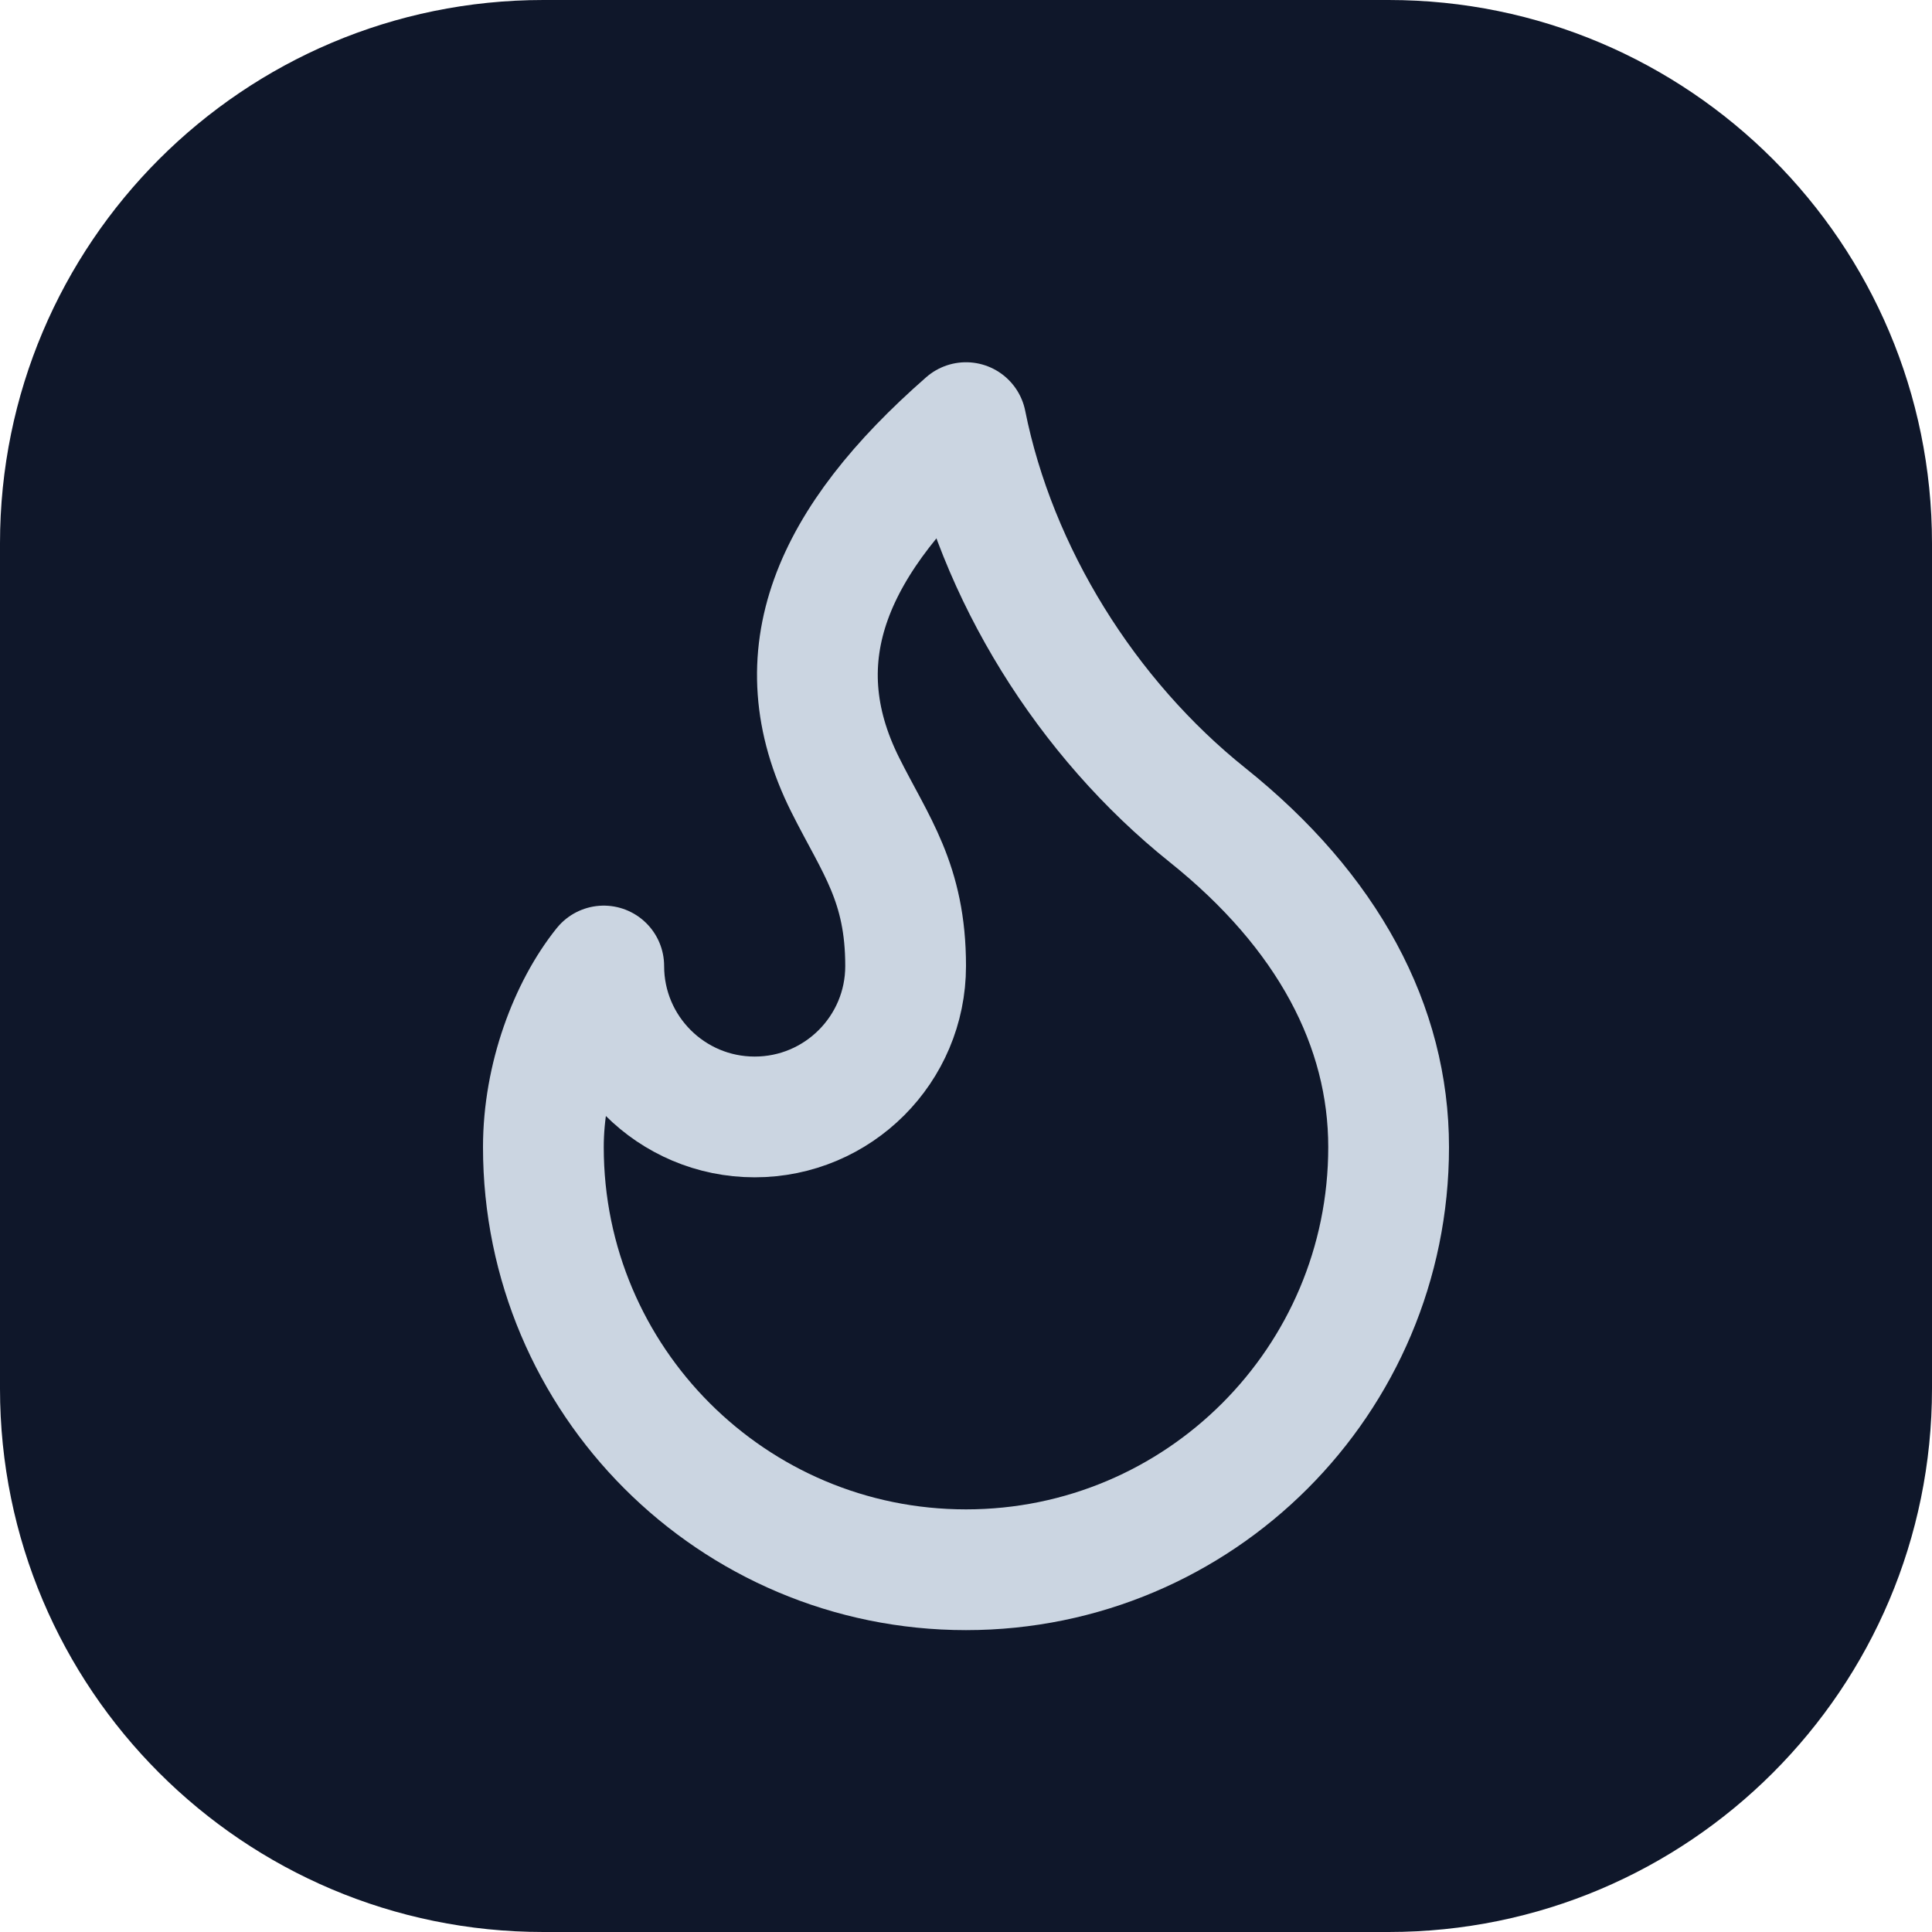
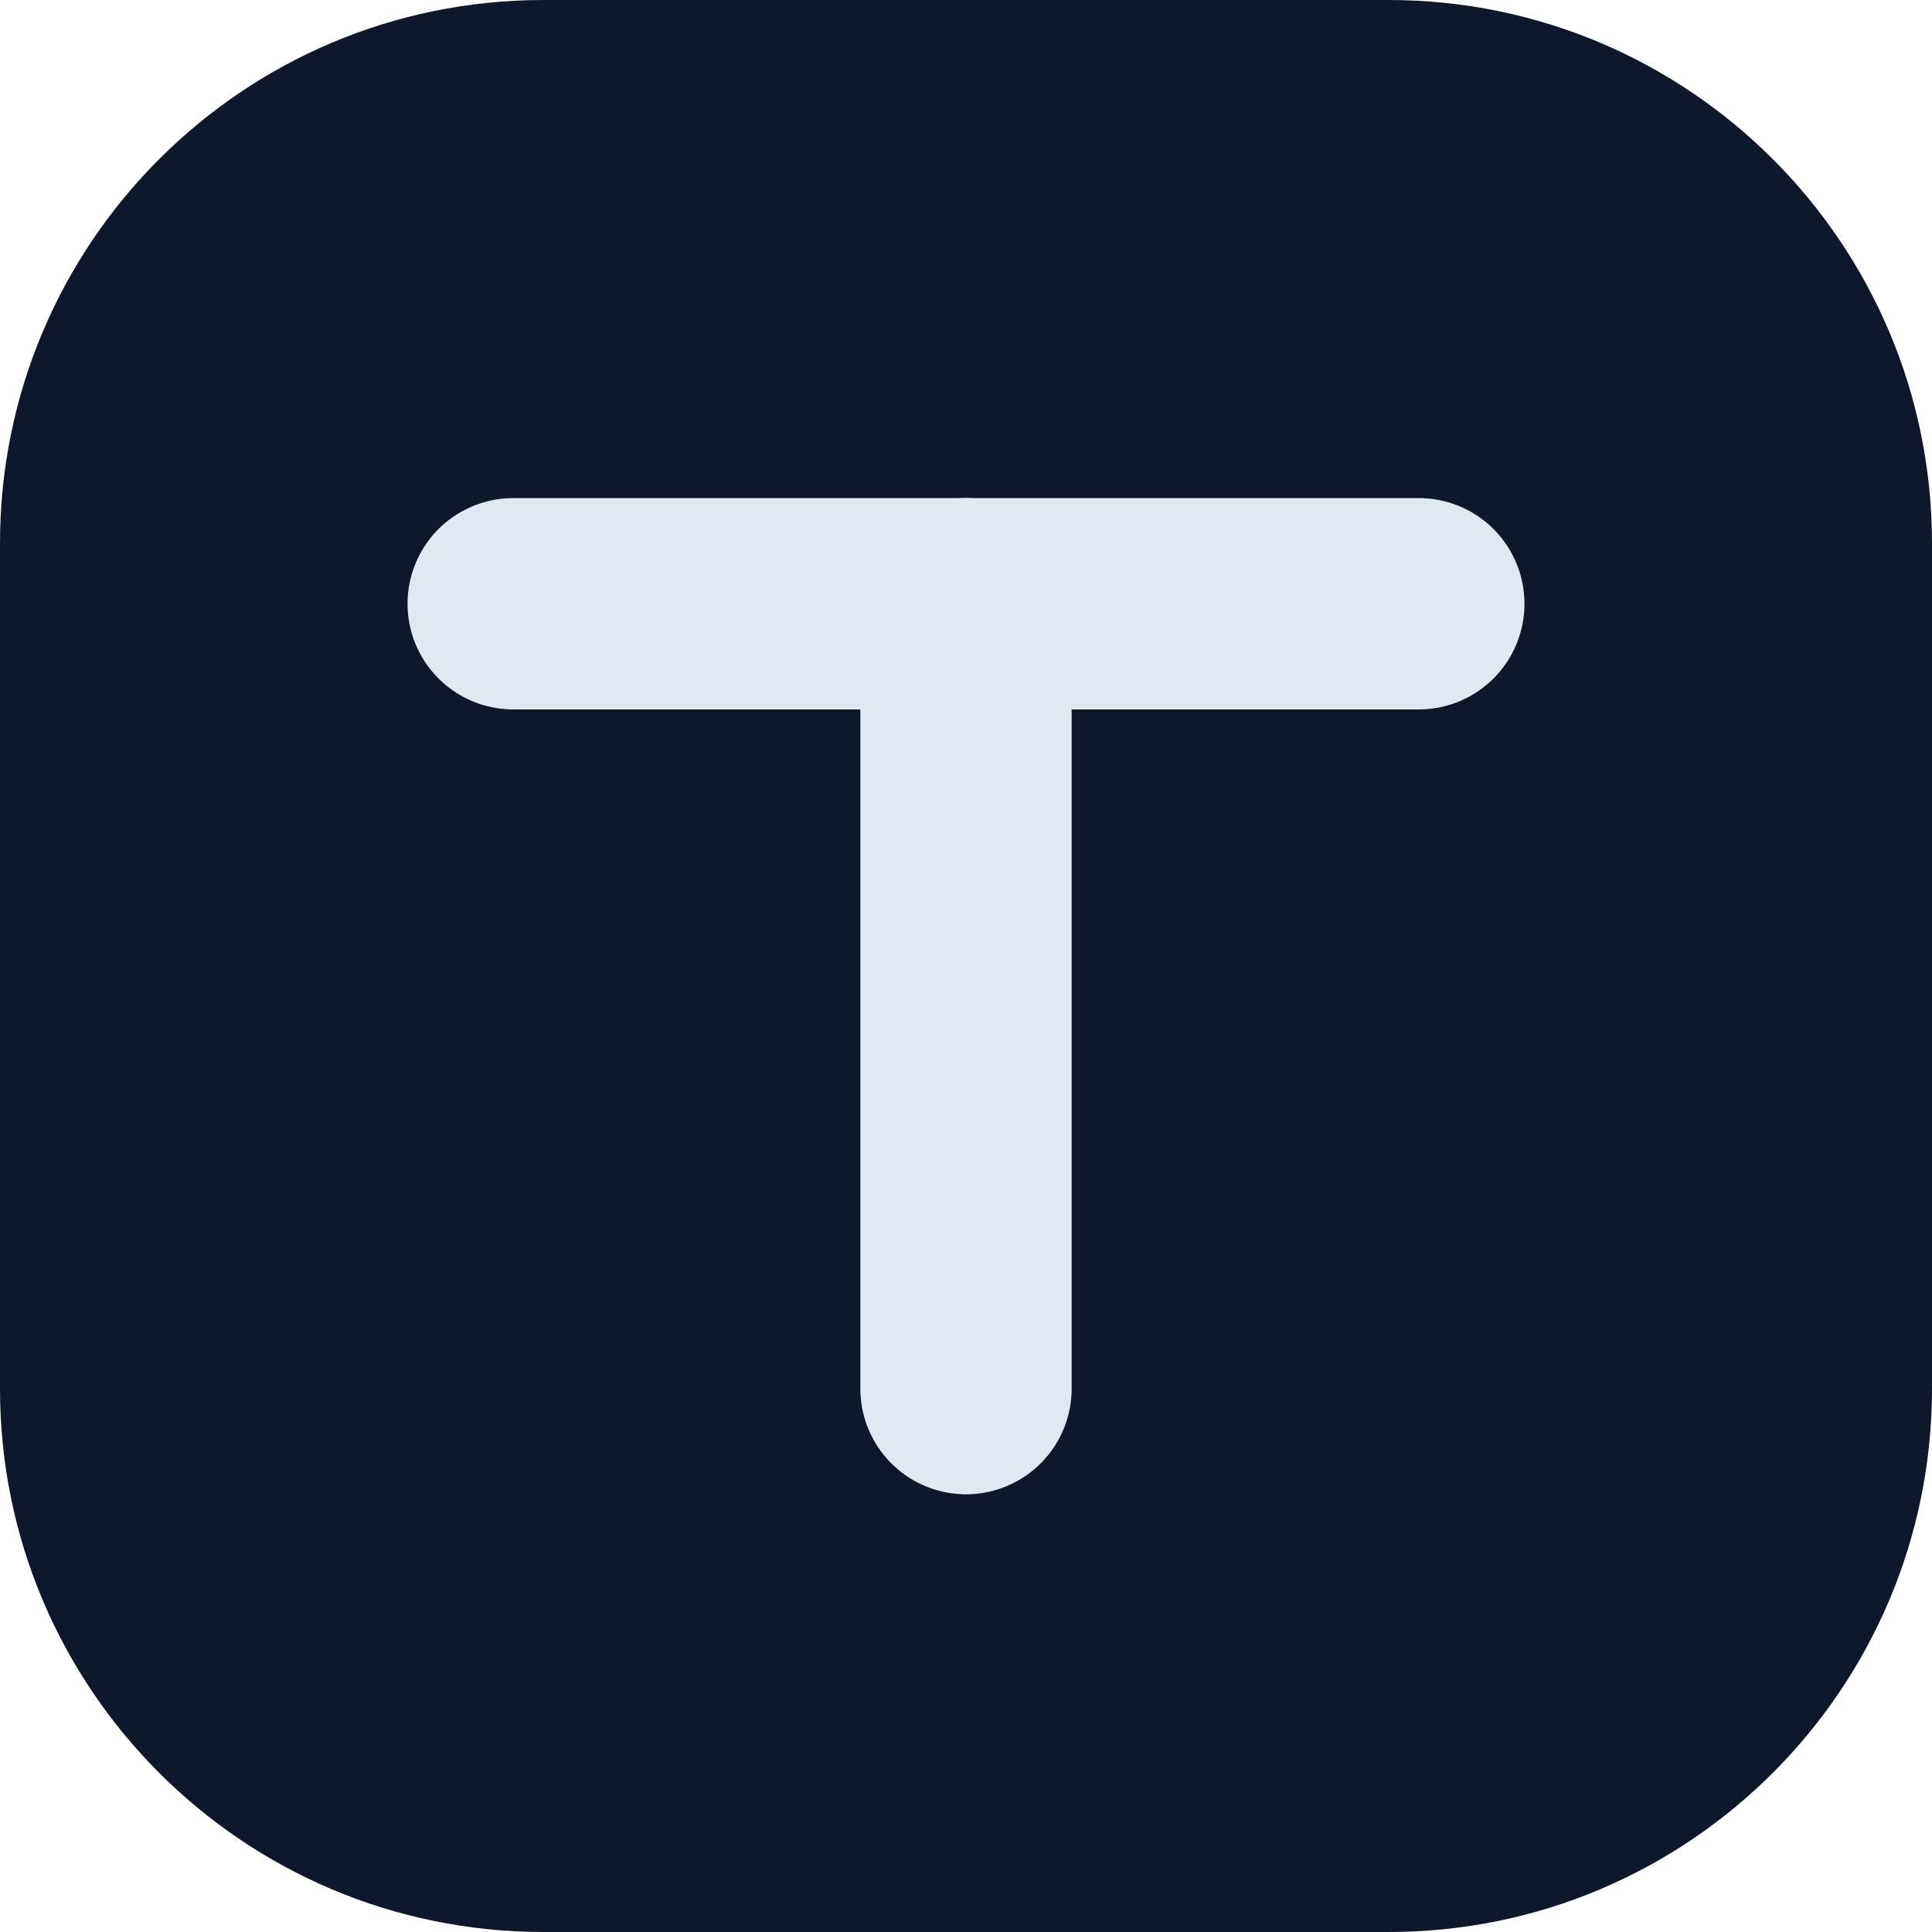
- <svg xmlns="http://www.w3.org/2000/svg" width="32" height="32" viewBox="0 0 32 32" fill="none" role="img" aria-label="Tilza flame on slate">
+ <svg xmlns="http://www.w3.org/2000/svg" width="32" height="32" viewBox="0 0 32 32" fill="none" role="img" aria-label="Tilza">
  <rect width="32" height="32" rx="9" fill="#0f172a" />
-   <g transform="translate(4 4)">
-     <path d="M8.5 14.5A2.5 2.5 0 0 0 11 12c0-1.38-.5-2-1-3-1.072-2.143-.224-4.054 2-6 .5 2.5 2 4.9 4 6.5 2 1.6 3 3.5 3 5.5a7 7 0 1 1-14 0c0-1.153.433-2.294 1-3a2.5 2.5 0 0 0 2.5 2.5z" stroke="#cbd5e1" stroke-width="2" stroke-linecap="round" stroke-linejoin="round" />
-   </g>
+   <path d="M8.5 10h15" stroke="#e2e8f0" stroke-width="3.5" stroke-linecap="round" />
+   <path d="M16 10v13" stroke="#e2e8f0" stroke-width="3.5" stroke-linecap="round" />
</svg>
